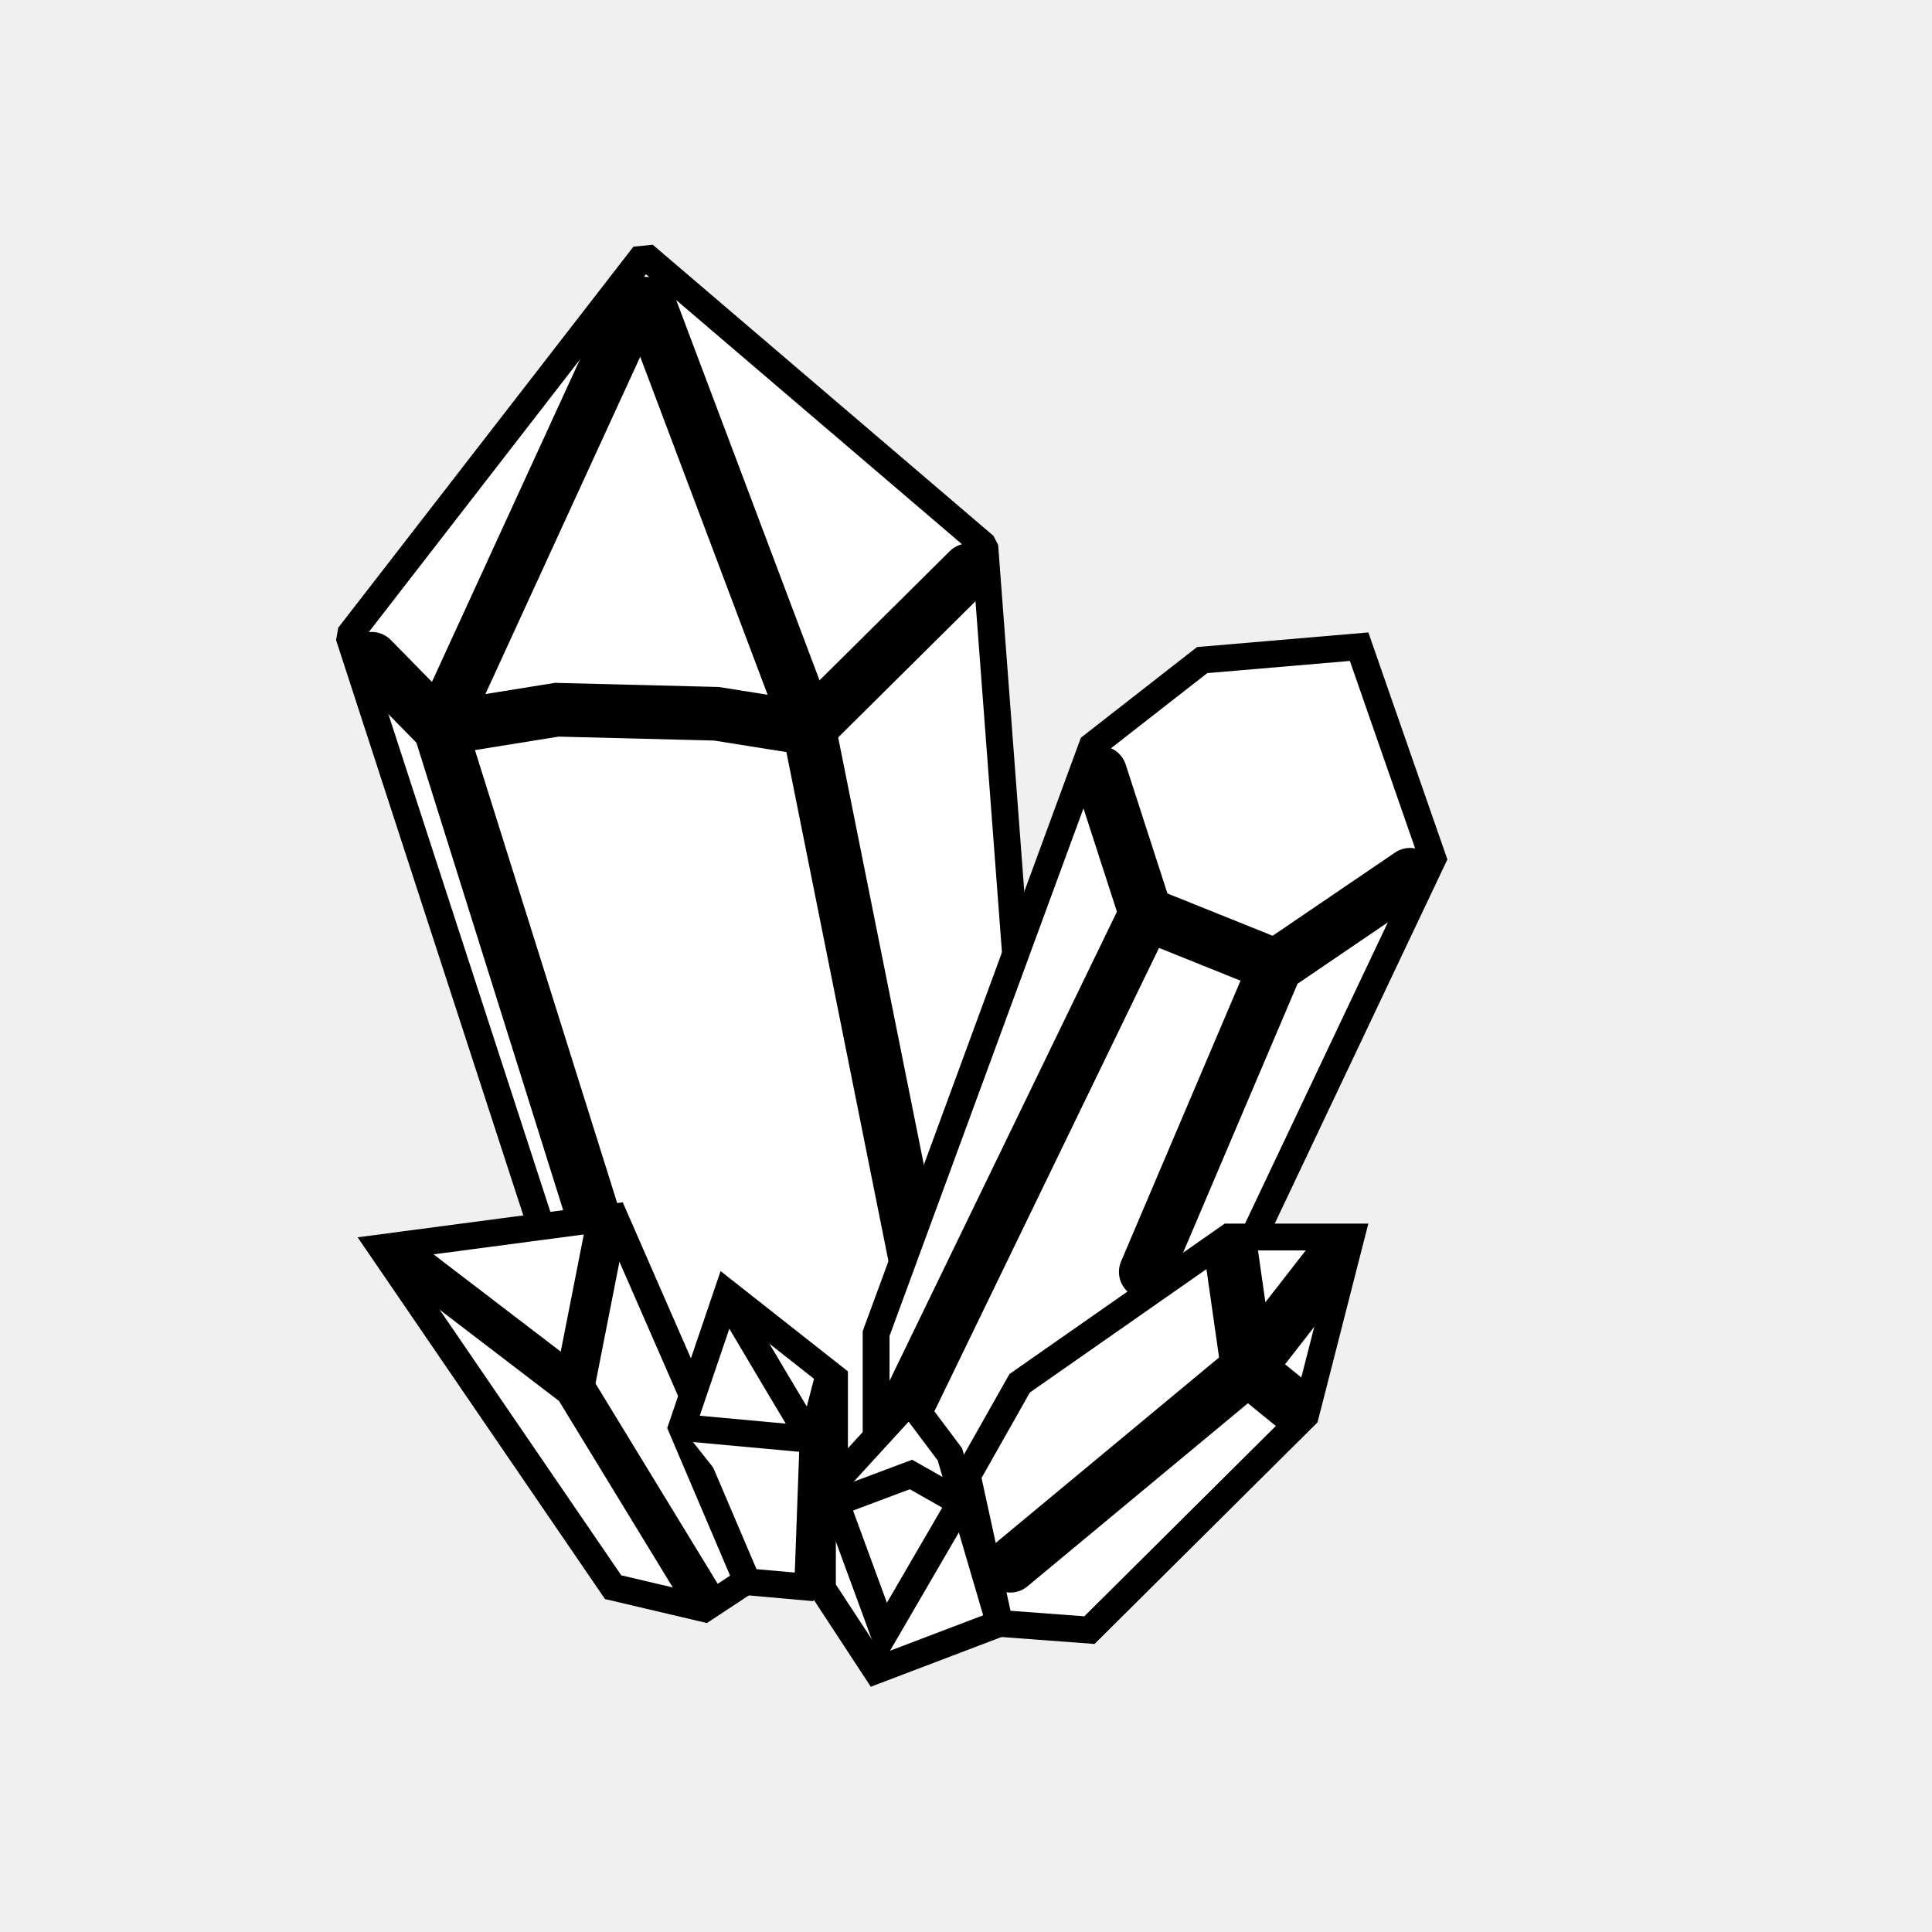
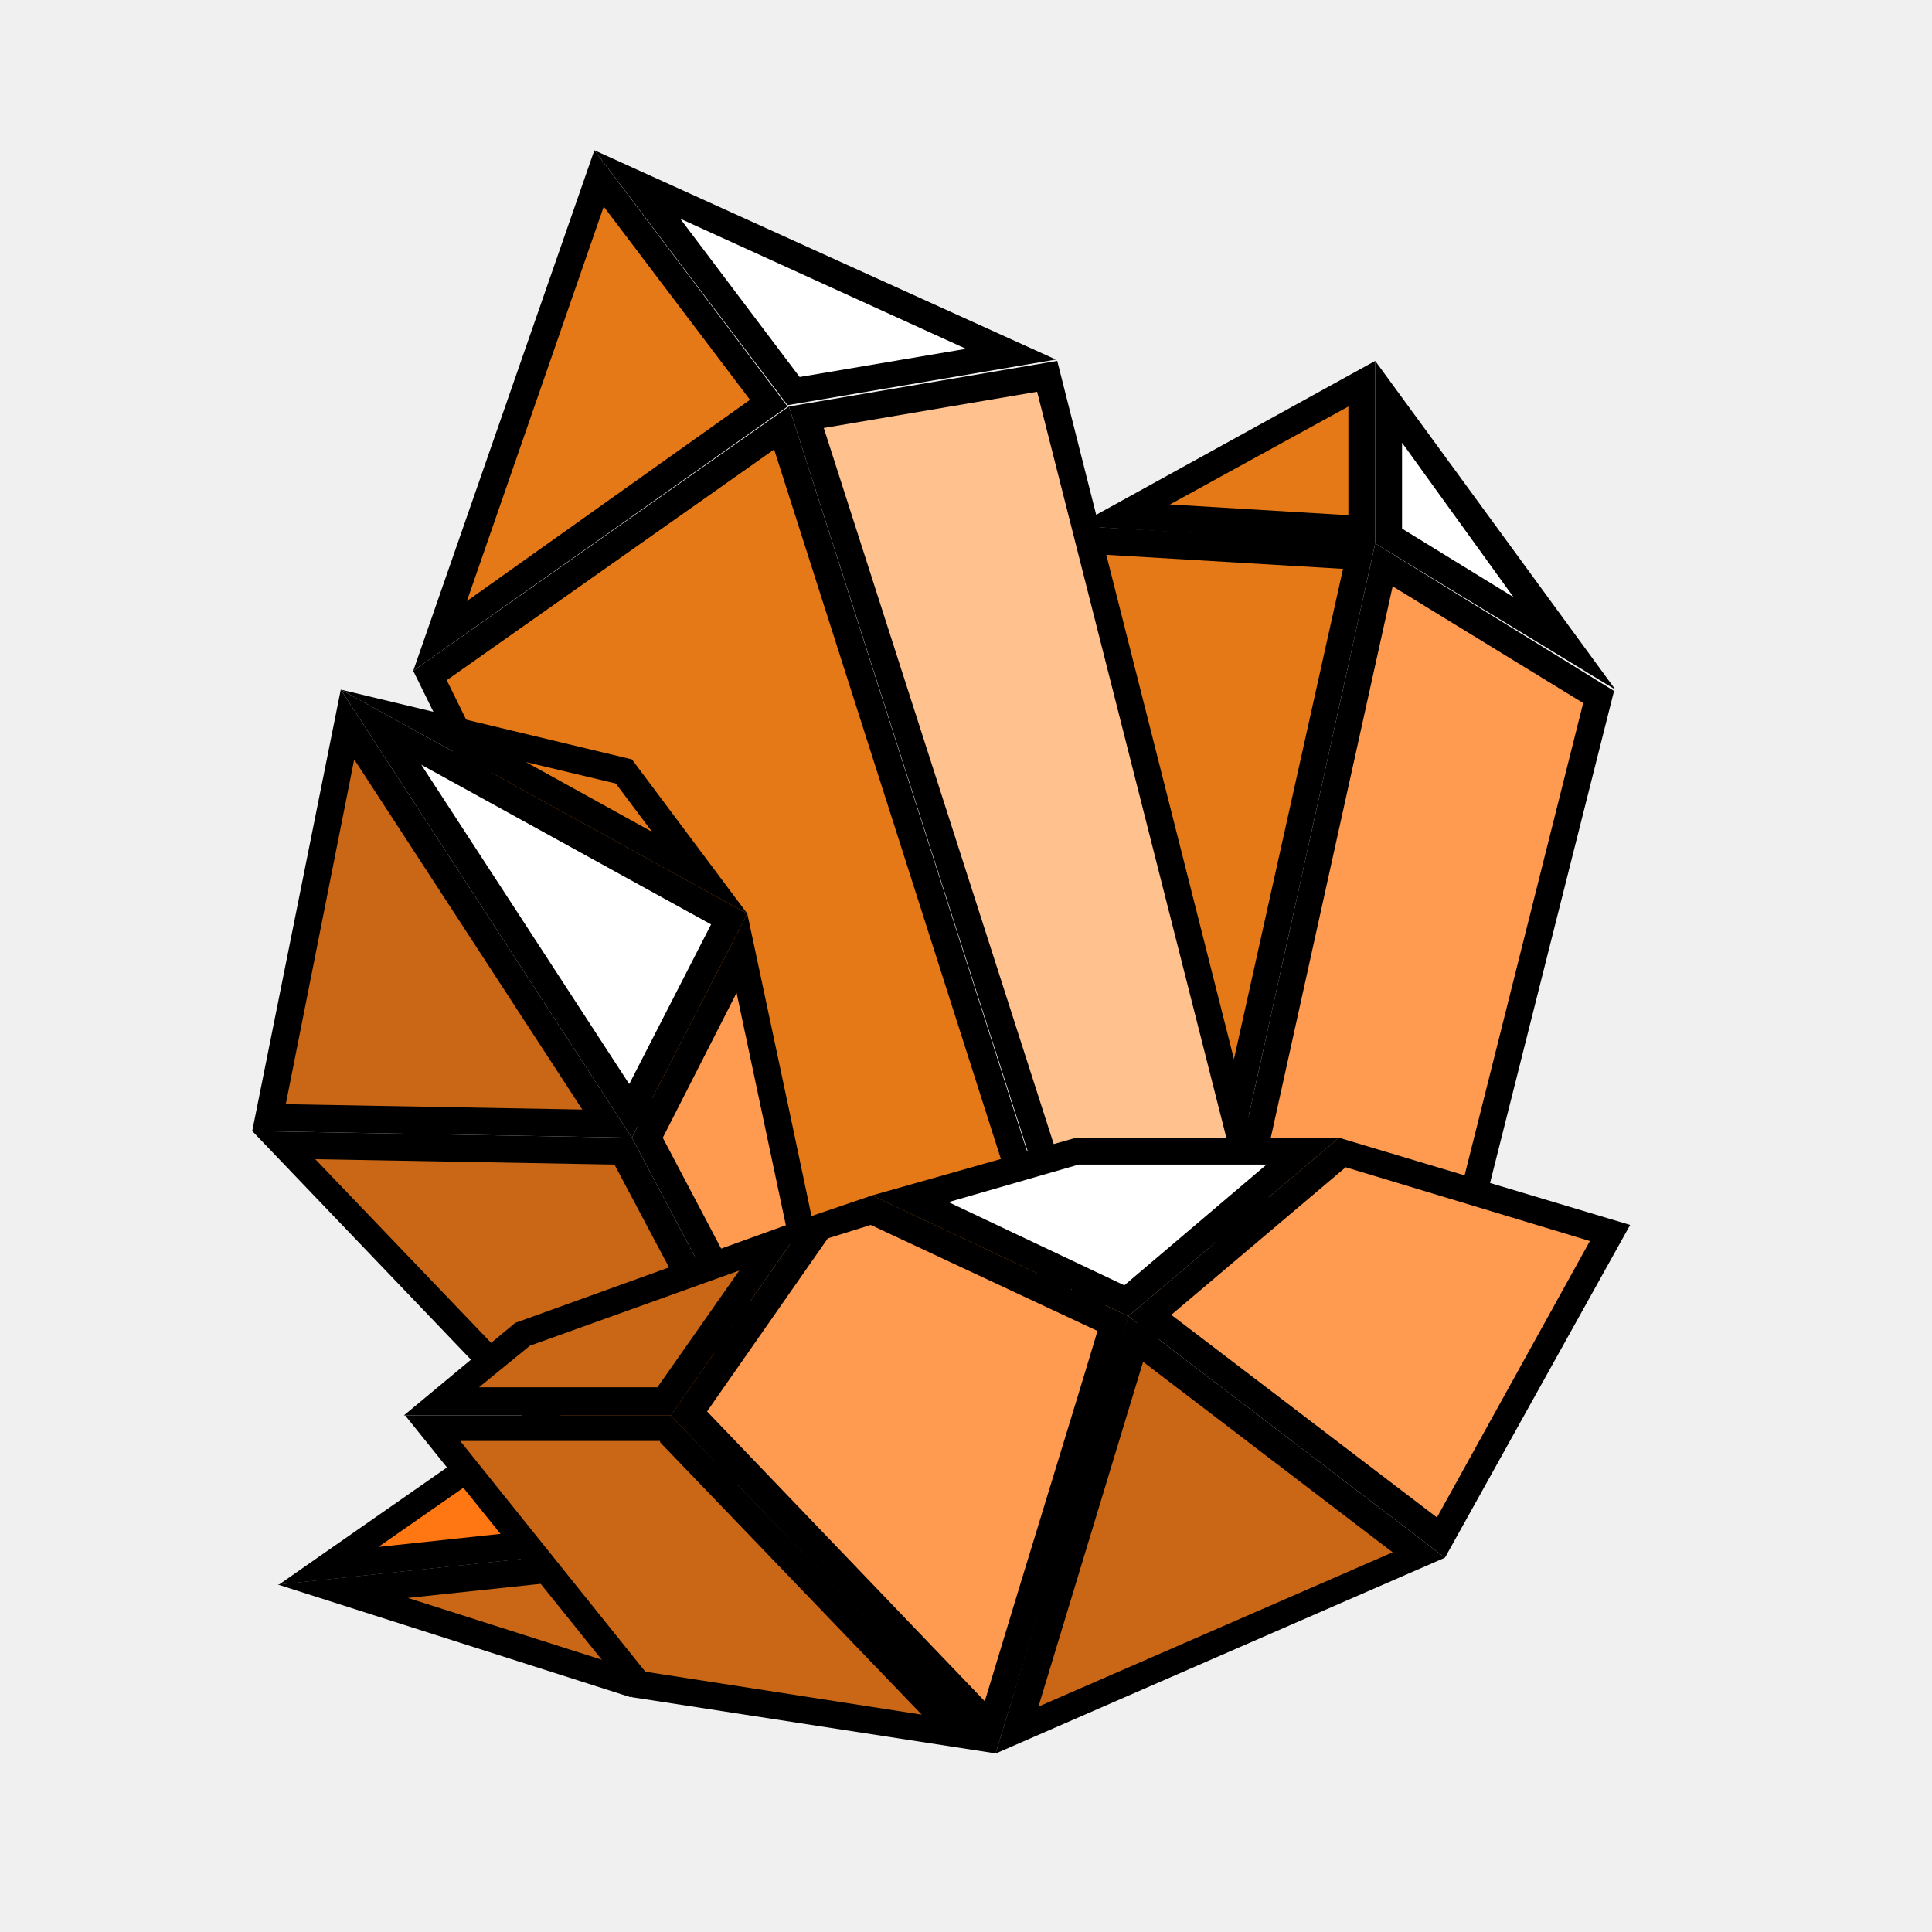
- <svg xmlns="http://www.w3.org/2000/svg" version="1.1" x="0px" y="0px" viewBox="0 0 144 144" style="enable-background:new 0 0 144 144;" xml:space="preserve">
+ <svg xmlns="http://www.w3.org/2000/svg" version="1.1" id="Gem" x="0px" y="0px" viewBox="0 0 144 144" style="enable-background:new 0 0 144 144;" xml:space="preserve">
  <style type="text/css">
- 	.st0{fill:#FFFFFF;stroke:#000000;stroke-width:2;stroke-linejoin:bevel;stroke-miterlimit:10;}
- 	.st1{fill:none;stroke:#000000;stroke-width:4;stroke-linecap:round;stroke-miterlimit:10;}
- 	.st2{fill:none;stroke:#000000;stroke-width:4;stroke-linejoin:bevel;stroke-miterlimit:10;}
- 	.st3{fill:#FFFFFF;stroke:#000000;stroke-width:2;stroke-miterlimit:10;}
- 	.st4{fill:#FFFFFF;stroke:#000000;stroke-width:4;stroke-miterlimit:10;}
- 	.st5{fill:#FFFFFF;stroke:#000000;stroke-width:4;stroke-linecap:round;stroke-miterlimit:10;}
- 	.st6{fill:none;stroke:#000000;stroke-width:1.75;stroke-miterlimit:10;}
- 	.st7{fill:none;stroke:#000000;stroke-width:4;stroke-miterlimit:10;}
- 	.st8{fill:#FFFFFF;stroke:#000000;stroke-miterlimit:10;}
- 	.st9{fill:#FFFFFF;stroke:#000000;stroke-width:3;stroke-miterlimit:10;}
- 	.st10{fill:none;stroke:#000000;stroke-width:2;stroke-miterlimit:10;}
+ 	.st0{fill:#FF7712;}
+ 	.st1{fill:#C96717;}
+ 	.st2{fill:#FFFFFF;}
+ 	.st3{fill:#E57917;}
+ 	.st4{fill:#FF9B50;}
+ 	.st5{fill:#FFC28F;}
+ 	.st6{fill:#FF7712;stroke:#000000;stroke-width:2;stroke-linecap:round;stroke-linejoin:bevel;stroke-miterlimit:10;}
</style>
-   <g id="Guides">
- </g>
-   <g id="Layer_4">
-     <polygon class="st0" points="48,19 26,47.4 48,115 79,115 73.4,40.7  " />
-     <polyline class="st1" points="27.7,49.1 32.8,54.3 41.5,52.9 53.4,53.2 60.3,54.3 72.2,42.5  " />
-     <polyline class="st2" points="68.6,95.7 60.3,54.3 47.9,21.4 32.8,54.3 44.7,92.2  " />
-     <polygon class="st3" points="101.3,48.2 89.6,49.2 81.4,55.6 65.3,99.4 65.3,112.3 83.9,112.3 106.8,64  " />
-     <polygon class="st3" points="100.7,92.2 91.6,92.2 76,103.1 72.1,110 74.5,121 81.2,121.5 97.3,105.5  " />
-     <polygon class="st3" points="28.4,93 45.8,90.7 57.2,116.8 52.5,119.9 45.7,118.3  " />
-     <line class="st4" x1="85.4" y1="68.1" x2="66.4" y2="107.3" />
-     <polygon class="st3" points="54.2,96.4 50.8,106.4 55.7,117.9 60.2,118.3 62.2,116.2 62.2,102.7  " />
-     <polygon class="st3" points="67.8,104.4 61.3,111.5 61.3,118.4 65.3,124.5 74.5,121 70.8,108.4  " />
-     <polyline class="st5" points="105.1,65.2 95.1,72 85.4,68.1 82,57.6  " />
-     <line class="st5" x1="95.1" y1="72" x2="85.4" y2="94.8" />
-     <polyline class="st5" points="99,94.3 93,102 75.3,116.7  " />
-     <path class="st6" d="M91.9,94.3" />
-     <polyline class="st7" points="91.6,92.2 93,102 97.3,105.5  " />
-     <path class="st8" d="M118.8,81.5" />
-     <polygon class="st3" points="67.9,109.9 62.3,112 65.9,121.8 71.6,112  " />
-     <polyline class="st9" points="29.2,93 42.8,103.4 52.5,119.3  " />
-     <line class="st9" x1="42.8" y1="103.4" x2="45.3" y2="90.7" />
-     <polyline class="st3" points="50.8,106.4 60.6,107.3 60.2,118.3  " />
-     <path class="st10" d="M61.8,102.4l-1.3,5c0,0-5.8-9.7-6.1-10.3" />
-     <path class="st10" d="M54.2,96.4" />
+   <g id="Cluster6">
+     <g>
+       <polygon class="st0" points="39.4,106.3 54.3,113.5 24.5,116.7   " />
+       <g>
+         <path d="M39.4,107.5l11.2,5.4l-22.4,2.4L39.4,107.5 M39.3,105.2l-18.5,12.9l37.1-3.9L39.3,105.2L39.3,105.2z" />
+       </g>
+     </g>
+     <g>
+       <polygon class="st1" points="25.6,118.6 55.4,115.4 46.8,125.4   " />
+       <path d="M53,116.7l-6.6,7.5l-16-5.1L53,116.7 M57.8,114.2l-37.1,3.9l26.3,8.4L57.8,114.2L57.8,114.2z" />
+     </g>
+   </g>
+   <g id="Cluster5">
+     <g>
+       <polygon class="st2" points="103.5,40 103.5,30 116.6,48   " />
+       <g>
+         <path d="M104.5,33l8.3,11.5l-8.3-5.1V33 M102.5,26.9v13.6l17.9,10.9L102.5,26.9L102.5,26.9z" />
+       </g>
+     </g>
+     <g>
+       <polygon class="st3" points="83.7,38.4 101.5,28.6 101.5,39.5   " />
+       <g>
+         <path d="M100.5,30.3v8.1l-13.3-0.8L100.5,30.3 M102.5,26.9L80.2,39.2l22.3,1.4V26.9L102.5,26.9z" />
+       </g>
+     </g>
+     <g>
+       <polygon class="st3" points="74.1,60.7 80.9,40.2 101.3,41.5 89.1,96.5   " />
+       <path d="M81.6,41.3l18.5,1.1L88.8,93.2L75.1,60.7L81.6,41.3 M80.2,39.2L73,60.7l16.4,39.1l13.1-59.3L80.2,39.2L80.2,39.2z" />
+     </g>
+     <g>
+       <polygon class="st4" points="90.6,98.9 103.2,42.1 119.2,51.9 107,100.4   " />
+       <g>
+         <path d="M103.8,43.7l14.2,8.7l-11.8,47L91.8,98L103.8,43.7 M102.5,40.5L89.4,99.8l18.3,1.7l12.6-50L102.5,40.5L102.5,40.5z" />
+       </g>
+     </g>
+   </g>
+   <g id="Cluster4">
+     <g>
+       <polygon class="st2" points="47.5,13.8 75.4,26.5 59.2,29.2   " />
+       <g>
+         <path d="M50.7,16.3L72,26l-12.4,2.1L50.7,16.3 M44.3,11.2l14.4,19l20-3.4L44.3,11.2L44.3,11.2z" />
+       </g>
+     </g>
+     <g>
+       <polygon class="st3" points="44.7,13.3 57.4,30 32.8,47.4   " />
+       <path d="M45,15.4l10.9,14.4L34.8,44.8L45,15.4 M44.3,11.2L30.8,50l27.9-19.7L44.3,11.2L44.3,11.2z" />
+     </g>
+     <g>
+       <polygon class="st5" points="60.1,31.1 78,28 93.9,90.6 82.8,102   " />
+       <g>
+         <path d="M77.3,29.2l15.5,61.1l-9.5,9.8L61.4,31.9L77.3,29.2 M78.8,26.9l-20,3.4l23.6,73.6l12.6-13L78.8,26.9L78.8,26.9z" />
+       </g>
+     </g>
+     <g>
+       <polygon class="st3" points="55.7,98.3 32.1,50.3 58.2,31.9 80.9,102.6   " />
+       <path d="M57.7,33.5l21.7,67.9l-23.1-3.9l-23-46.8L57.7,33.5 M58.8,30.3L30.8,50L55,99.2l27.3,4.6L58.8,30.3L58.8,30.3z" />
+     </g>
+   </g>
+   <g id="Cluster2_00000057115455479890340060000017620886404809605529_">
+     <g>
+       <polygon class="st1" points="20,83.3 25.9,54 45.2,83.8   " />
+       <path d="M26.4,56.6l17,26.1l-22.1-0.4L26.4,56.6 M25.4,51.4l-6.6,32.9l28.3,0.5L25.4,51.4L25.4,51.4z" />
+     </g>
+     <g>
+       <polygon class="st2" points="28.4,54.2 54.3,68.5 47,82.8   " />
+       <g>
+         <path d="M31.4,57L53,68.9l-6.1,11.9L31.4,57 M25.4,51.4l21.7,33.4l8.6-16.7L25.4,51.4L25.4,51.4z" />
+       </g>
+     </g>
+     <g>
+       <path class="st4" d="M48.2,84.8l7.1-13.7c2.4,11.2,5.5,26,5.8,27.5l-1.2,8.2L48.2,84.8z" />
+       <g>
+         <path d="M54.9,74c2.2,10.4,4.8,22.6,5.2,24.6l-0.8,5l-9.9-18.8L54.9,74 M55.7,68.1l-8.6,16.7l13.3,25.1l1.7-11.3     C62.1,98,55.7,68.1,55.7,68.1L55.7,68.1z" />
+       </g>
+     </g>
+     <g>
+       <polygon class="st1" points="21.2,85.4 46.5,85.8 58.8,109.1 45.6,110.9   " />
+       <path d="M23.5,86.4l22.3,0.4l11.4,21.5L46,109.9L23.5,86.4 M18.8,84.3L45.3,112l15.1-2.1L47.1,84.8L18.8,84.3L18.8,84.3z" />
+     </g>
+     <g>
+       <polygon class="st3" points="32.3,54.1 46.5,57.5 52.1,65   " />
+       <g>
+         <path d="M39.2,56.8l6.7,1.6l2.7,3.6L39.2,56.8 M25.4,51.4l30.3,16.7l-8.6-11.5L25.4,51.4L25.4,51.4z" />
+       </g>
+     </g>
+     <path class="st6" d="M25.4,51.4" />
+   </g>
+   <g id="Cluster1">
+     <g>
+       <polygon class="st1" points="33,104.5 39,99.5 57.7,92.7 49.5,104.5   " />
+       <g>
+         <path d="M55.1,94.7l-6.1,8.7H35.7l3.8-3.1L55.1,94.7 M60.3,90.7L60.3,90.7L60.3,90.7z M60.3,90.7l-21.9,7.9l-8.3,6.9H50     L60.3,90.7L60.3,90.7z" />
+       </g>
+     </g>
+     <g>
+       <path class="st4" d="M51.3,105.4L61,91.6l4-1.4l18,8.5c-1,3.5-5.7,18.8-9.2,30.1L51.3,105.4z" />
+       <g>
+         <path d="M64.9,91.3l16.9,7.9c-1.3,4.4-5.3,17.3-8.4,27.6l-20.7-21.6l9-12.9L64.9,91.3 M65,89.1l-4.7,1.6L50,105.5l24.2,25.2     c0,0,9.9-32.1,9.9-32.6L65,89.1L65,89.1z" />
+       </g>
+     </g>
+     <g>
+       <polygon class="st1" points="47.6,125.6 32.3,106.5 49.6,106.5 71.5,129.2   " />
+       <path d="M49.2,107.5l19.5,20.3l-20.6-3.2l-13.8-17.2H49.2 M50,105.5H30.2l16.9,21l27.2,4.2L50,105.5L50,105.5z" />
+     </g>
+     <g>
+       <polygon class="st1" points="84.7,99.8 105.8,115.8 75.8,128.9   " />
+       <path d="M85.2,101.5l18.6,14.2l-26.4,11.5L85.2,101.5 M84.1,98.1l-9.9,32.6l33.5-14.6L84.1,98.1L84.1,98.1z" />
+     </g>
+     <g>
+       <polygon class="st4" points="85.7,98.1 100.1,85.9 120,91.9 107.4,114.6   " />
+       <g>
+         <path d="M100.3,87l18.2,5.5l-11.4,20.6L87.3,98L100.3,87 M99.8,84.8L84.1,98.1l23.6,18l13.8-24.8L99.8,84.8L99.8,84.8z" />
+       </g>
+     </g>
+     <g>
+       <polygon class="st2" points="67.9,89.4 80.3,85.8 97.1,85.8 84,96.9   " />
+       <g>
+         <path d="M94.4,86.8l-10.6,9l-13.1-6.2l9.7-2.8H94.4 M99.8,84.8L99.8,84.8L99.8,84.8z M99.8,84.8H80.2L65,89.1l19.1,9L99.8,84.8     L99.8,84.8z" />
+       </g>
+     </g>
  </g>
</svg>
